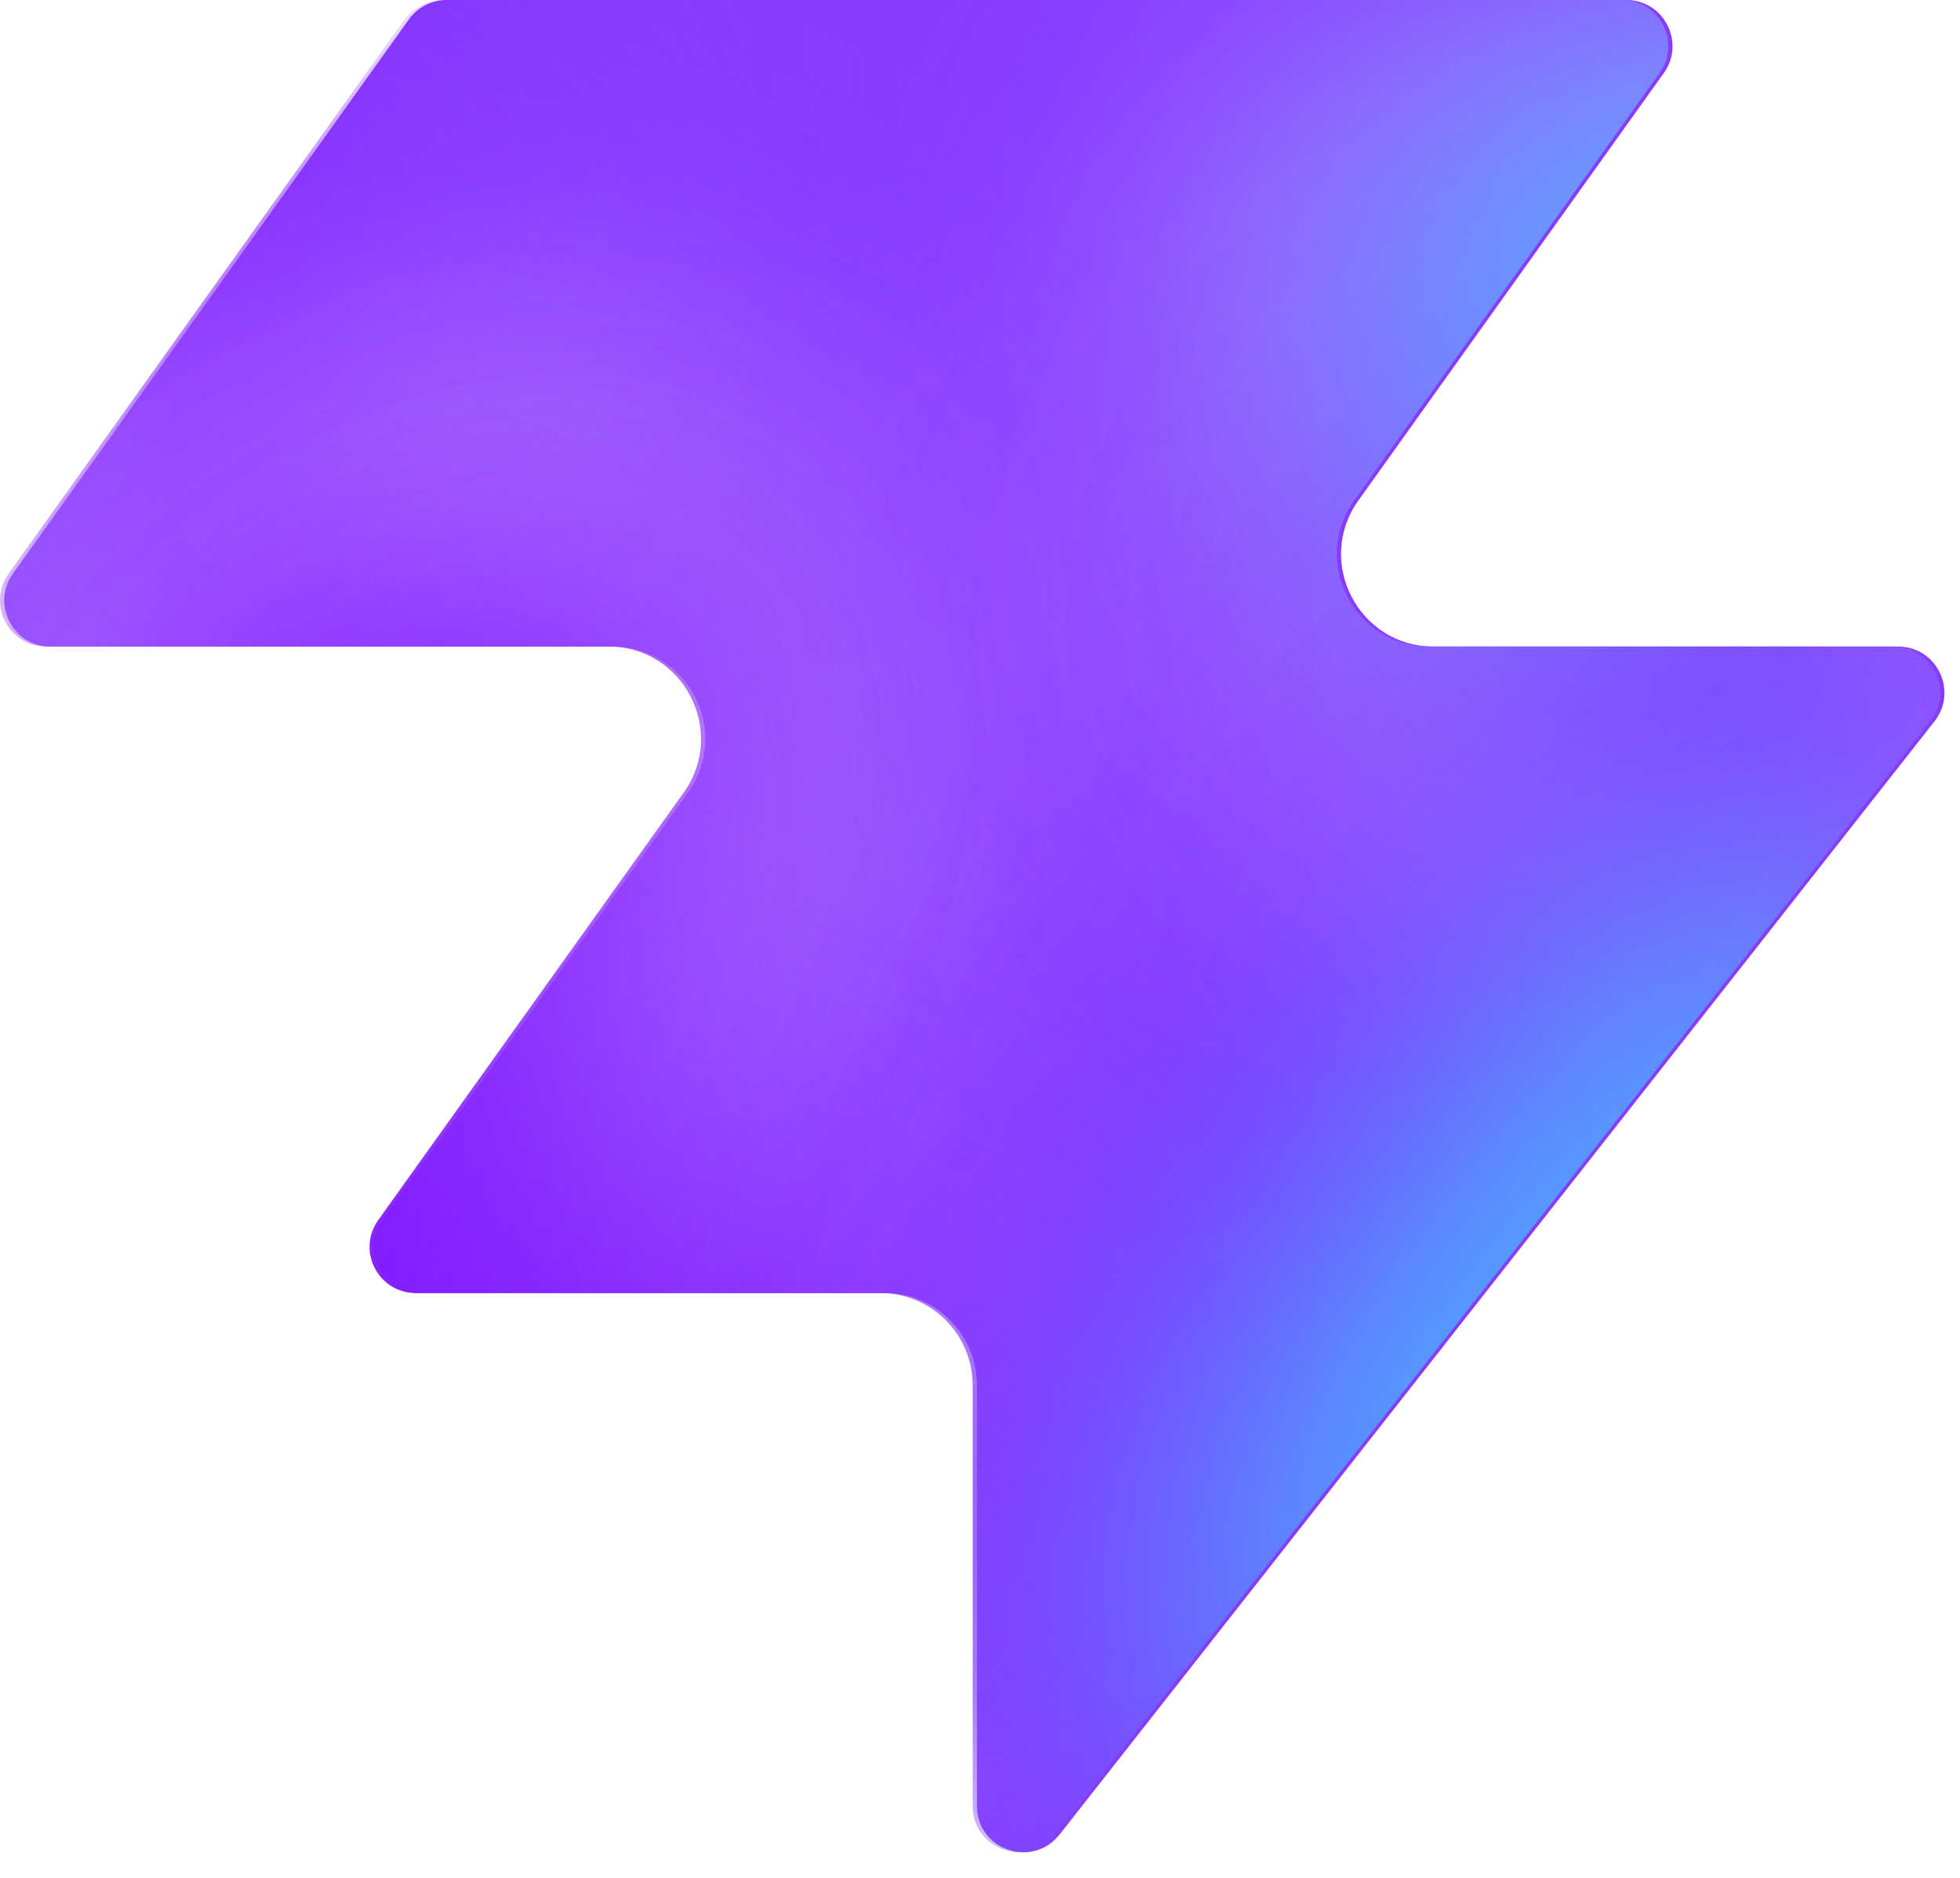
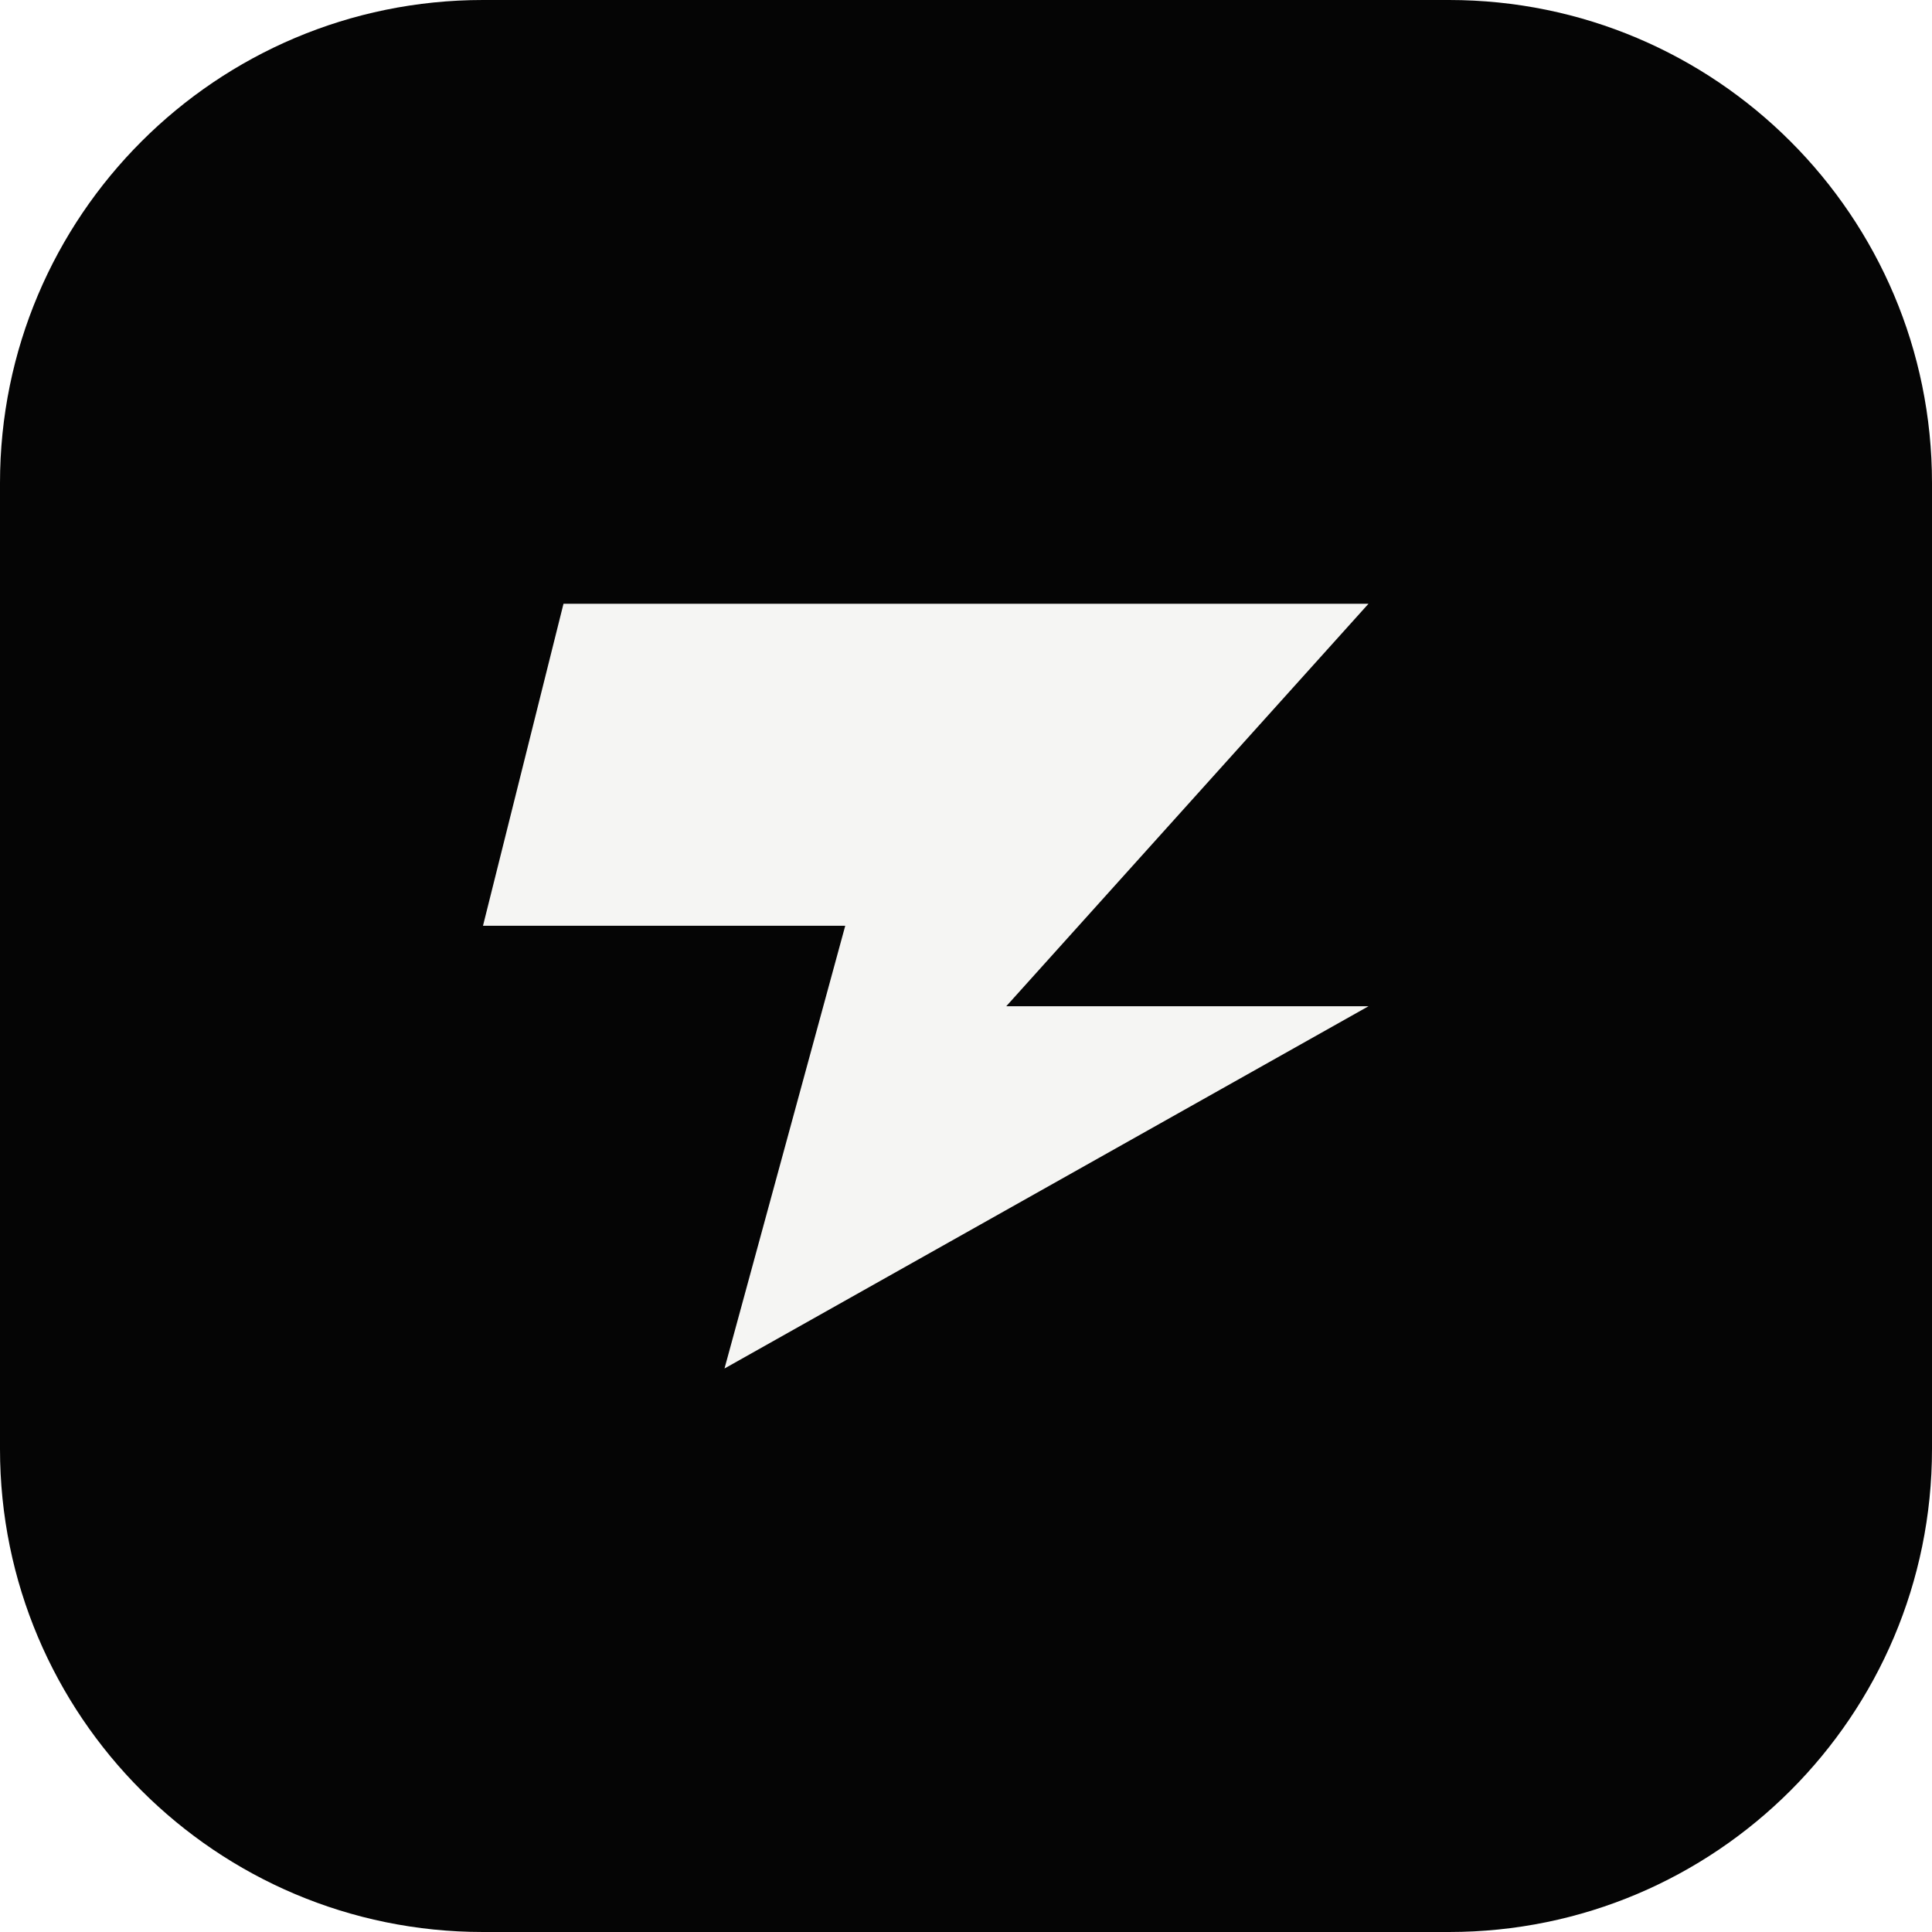
- <svg xmlns="http://www.w3.org/2000/svg" width="48" height="46" fill="none" viewBox="0 0 48 46">
-   <path fill="#863bff" d="M25.946 44.938c-.664.845-2.021.375-2.021-.698V33.937a2.26 2.26 0 0 0-2.262-2.262H10.287c-.92 0-1.456-1.04-.92-1.788l7.48-10.471c1.07-1.497 0-3.578-1.842-3.578H1.237c-.92 0-1.456-1.04-.92-1.788L10.013.474c.214-.297.556-.474.92-.474h28.894c.92 0 1.456 1.04.92 1.788l-7.48 10.471c-1.07 1.498 0 3.579 1.842 3.579h11.377c.943 0 1.473 1.088.89 1.83L25.947 44.94z" style="fill:#863bff;fill:color(display-p3 .525 .23 1);fill-opacity:1" />
-   <mask id="a" width="48" height="46" x="0" y="0" maskUnits="userSpaceOnUse" style="mask-type:alpha">
-     <path fill="#000" d="M25.842 44.938c-.664.844-2.021.375-2.021-.698V33.937a2.26 2.26 0 0 0-2.262-2.262H10.183c-.92 0-1.456-1.04-.92-1.788l7.48-10.471c1.07-1.498 0-3.579-1.842-3.579H1.133c-.92 0-1.456-1.04-.92-1.787L9.91.473c.214-.297.556-.474.92-.474h28.894c.92 0 1.456 1.04.92 1.788l-7.48 10.471c-1.07 1.498 0 3.578 1.842 3.578h11.377c.943 0 1.473 1.088.89 1.832L25.843 44.94z" style="fill:#000;fill-opacity:1" />
-   </mask>
-   <g mask="url(#a)">
-     <g filter="url(#b)">
-       <ellipse cx="5.508" cy="14.704" fill="#ede6ff" rx="5.508" ry="14.704" style="fill:#ede6ff;fill:color(display-p3 .927 .903 1);fill-opacity:1" transform="matrix(.00324 1 1 -.00324 -4.47 31.516)" />
-     </g>
-     <g filter="url(#c)">
-       <ellipse cx="10.399" cy="29.851" fill="#ede6ff" rx="10.399" ry="29.851" style="fill:#ede6ff;fill:color(display-p3 .927 .903 1);fill-opacity:1" transform="matrix(.00324 1 1 -.00324 -39.328 7.883)" />
-     </g>
-     <g filter="url(#d)">
-       <ellipse cx="5.508" cy="30.487" fill="#7e14ff" rx="5.508" ry="30.487" style="fill:#7e14ff;fill:color(display-p3 .492 .077 1);fill-opacity:1" transform="rotate(89.814 -25.913 -14.639)scale(1 -1)" />
-     </g>
-     <g filter="url(#e)">
-       <ellipse cx="5.508" cy="30.599" fill="#7e14ff" rx="5.508" ry="30.599" style="fill:#7e14ff;fill:color(display-p3 .492 .077 1);fill-opacity:1" transform="rotate(89.814 -32.644 -3.334)scale(1 -1)" />
-     </g>
-     <g filter="url(#f)">
-       <ellipse cx="5.508" cy="30.599" fill="#7e14ff" rx="5.508" ry="30.599" style="fill:#7e14ff;fill:color(display-p3 .492 .077 1);fill-opacity:1" transform="matrix(.00324 1 1 -.00324 -34.34 30.47)" />
-     </g>
-     <g filter="url(#g)">
-       <ellipse cx="14.072" cy="22.078" fill="#ede6ff" rx="14.072" ry="22.078" style="fill:#ede6ff;fill:color(display-p3 .927 .903 1);fill-opacity:1" transform="rotate(93.35 24.506 48.493)scale(-1 1)" />
-     </g>
-     <g filter="url(#h)">
-       <ellipse cx="3.47" cy="21.501" fill="#7e14ff" rx="3.47" ry="21.501" style="fill:#7e14ff;fill:color(display-p3 .492 .077 1);fill-opacity:1" transform="rotate(89.009 28.708 47.59)scale(-1 1)" />
-     </g>
-     <g filter="url(#i)">
-       <ellipse cx="3.47" cy="21.501" fill="#7e14ff" rx="3.47" ry="21.501" style="fill:#7e14ff;fill:color(display-p3 .492 .077 1);fill-opacity:1" transform="rotate(89.009 28.708 47.59)scale(-1 1)" />
-     </g>
-     <g filter="url(#j)">
-       <ellipse cx=".387" cy="8.972" fill="#7e14ff" rx="4.407" ry="29.108" style="fill:#7e14ff;fill:color(display-p3 .492 .077 1);fill-opacity:1" transform="rotate(39.51 .387 8.972)" />
-     </g>
-     <g filter="url(#k)">
-       <ellipse cx="47.523" cy="-6.092" fill="#7e14ff" rx="4.407" ry="29.108" style="fill:#7e14ff;fill:color(display-p3 .492 .077 1);fill-opacity:1" transform="rotate(37.892 47.523 -6.092)" />
-     </g>
-     <g filter="url(#l)">
-       <ellipse cx="41.412" cy="6.333" fill="#47bfff" rx="5.971" ry="9.665" style="fill:#47bfff;fill:color(display-p3 .28 .748 1);fill-opacity:1" transform="rotate(37.892 41.412 6.333)" />
-     </g>
-     <g filter="url(#m)">
-       <ellipse cx="-1.879" cy="38.332" fill="#7e14ff" rx="4.407" ry="29.108" style="fill:#7e14ff;fill:color(display-p3 .492 .077 1);fill-opacity:1" transform="rotate(37.892 -1.88 38.332)" />
-     </g>
-     <g filter="url(#n)">
-       <ellipse cx="-1.879" cy="38.332" fill="#7e14ff" rx="4.407" ry="29.108" style="fill:#7e14ff;fill:color(display-p3 .492 .077 1);fill-opacity:1" transform="rotate(37.892 -1.88 38.332)" />
-     </g>
-     <g filter="url(#o)">
-       <ellipse cx="35.651" cy="29.907" fill="#7e14ff" rx="4.407" ry="29.108" style="fill:#7e14ff;fill:color(display-p3 .492 .077 1);fill-opacity:1" transform="rotate(37.892 35.651 29.907)" />
-     </g>
-     <g filter="url(#p)">
-       <ellipse cx="38.418" cy="32.4" fill="#47bfff" rx="5.971" ry="15.297" style="fill:#47bfff;fill:color(display-p3 .28 .748 1);fill-opacity:1" transform="rotate(37.892 38.418 32.4)" />
-     </g>
-   </g>
-   <defs>
-     <filter id="b" width="60.045" height="41.654" x="-19.77" y="16.149" color-interpolation-filters="sRGB" filterUnits="userSpaceOnUse">
-       <feFlood flood-opacity="0" result="BackgroundImageFix" />
-       <feBlend in="SourceGraphic" in2="BackgroundImageFix" result="shape" />
-       <feGaussianBlur result="effect1_foregroundBlur_2002_17158" stdDeviation="7.659" />
-     </filter>
-     <filter id="c" width="90.34" height="51.437" x="-54.613" y="-7.533" color-interpolation-filters="sRGB" filterUnits="userSpaceOnUse">
-       <feFlood flood-opacity="0" result="BackgroundImageFix" />
-       <feBlend in="SourceGraphic" in2="BackgroundImageFix" result="shape" />
-       <feGaussianBlur result="effect1_foregroundBlur_2002_17158" stdDeviation="7.659" />
-     </filter>
-     <filter id="d" width="79.355" height="29.4" x="-49.64" y="2.03" color-interpolation-filters="sRGB" filterUnits="userSpaceOnUse">
-       <feFlood flood-opacity="0" result="BackgroundImageFix" />
-       <feBlend in="SourceGraphic" in2="BackgroundImageFix" result="shape" />
-       <feGaussianBlur result="effect1_foregroundBlur_2002_17158" stdDeviation="4.596" />
-     </filter>
-     <filter id="e" width="79.579" height="29.4" x="-45.045" y="20.029" color-interpolation-filters="sRGB" filterUnits="userSpaceOnUse">
-       <feFlood flood-opacity="0" result="BackgroundImageFix" />
-       <feBlend in="SourceGraphic" in2="BackgroundImageFix" result="shape" />
-       <feGaussianBlur result="effect1_foregroundBlur_2002_17158" stdDeviation="4.596" />
-     </filter>
-     <filter id="f" width="79.579" height="29.4" x="-43.513" y="21.178" color-interpolation-filters="sRGB" filterUnits="userSpaceOnUse">
-       <feFlood flood-opacity="0" result="BackgroundImageFix" />
-       <feBlend in="SourceGraphic" in2="BackgroundImageFix" result="shape" />
-       <feGaussianBlur result="effect1_foregroundBlur_2002_17158" stdDeviation="4.596" />
-     </filter>
-     <filter id="g" width="74.749" height="58.852" x="15.756" y="-17.901" color-interpolation-filters="sRGB" filterUnits="userSpaceOnUse">
-       <feFlood flood-opacity="0" result="BackgroundImageFix" />
-       <feBlend in="SourceGraphic" in2="BackgroundImageFix" result="shape" />
-       <feGaussianBlur result="effect1_foregroundBlur_2002_17158" stdDeviation="7.659" />
-     </filter>
-     <filter id="h" width="61.377" height="25.362" x="23.548" y="2.284" color-interpolation-filters="sRGB" filterUnits="userSpaceOnUse">
-       <feFlood flood-opacity="0" result="BackgroundImageFix" />
-       <feBlend in="SourceGraphic" in2="BackgroundImageFix" result="shape" />
-       <feGaussianBlur result="effect1_foregroundBlur_2002_17158" stdDeviation="4.596" />
-     </filter>
-     <filter id="i" width="61.377" height="25.362" x="23.548" y="2.284" color-interpolation-filters="sRGB" filterUnits="userSpaceOnUse">
-       <feFlood flood-opacity="0" result="BackgroundImageFix" />
-       <feBlend in="SourceGraphic" in2="BackgroundImageFix" result="shape" />
-       <feGaussianBlur result="effect1_foregroundBlur_2002_17158" stdDeviation="4.596" />
-     </filter>
-     <filter id="j" width="56.045" height="63.649" x="-27.636" y="-22.853" color-interpolation-filters="sRGB" filterUnits="userSpaceOnUse">
-       <feFlood flood-opacity="0" result="BackgroundImageFix" />
-       <feBlend in="SourceGraphic" in2="BackgroundImageFix" result="shape" />
-       <feGaussianBlur result="effect1_foregroundBlur_2002_17158" stdDeviation="4.596" />
-     </filter>
-     <filter id="k" width="54.814" height="64.646" x="20.116" y="-38.415" color-interpolation-filters="sRGB" filterUnits="userSpaceOnUse">
-       <feFlood flood-opacity="0" result="BackgroundImageFix" />
-       <feBlend in="SourceGraphic" in2="BackgroundImageFix" result="shape" />
-       <feGaussianBlur result="effect1_foregroundBlur_2002_17158" stdDeviation="4.596" />
-     </filter>
-     <filter id="l" width="33.541" height="35.313" x="24.641" y="-11.323" color-interpolation-filters="sRGB" filterUnits="userSpaceOnUse">
-       <feFlood flood-opacity="0" result="BackgroundImageFix" />
-       <feBlend in="SourceGraphic" in2="BackgroundImageFix" result="shape" />
-       <feGaussianBlur result="effect1_foregroundBlur_2002_17158" stdDeviation="4.596" />
-     </filter>
-     <filter id="m" width="54.814" height="64.646" x="-29.286" y="6.009" color-interpolation-filters="sRGB" filterUnits="userSpaceOnUse">
-       <feFlood flood-opacity="0" result="BackgroundImageFix" />
-       <feBlend in="SourceGraphic" in2="BackgroundImageFix" result="shape" />
-       <feGaussianBlur result="effect1_foregroundBlur_2002_17158" stdDeviation="4.596" />
-     </filter>
-     <filter id="n" width="54.814" height="64.646" x="-29.286" y="6.009" color-interpolation-filters="sRGB" filterUnits="userSpaceOnUse">
-       <feFlood flood-opacity="0" result="BackgroundImageFix" />
-       <feBlend in="SourceGraphic" in2="BackgroundImageFix" result="shape" />
-       <feGaussianBlur result="effect1_foregroundBlur_2002_17158" stdDeviation="4.596" />
-     </filter>
-     <filter id="o" width="54.814" height="64.646" x="8.244" y="-2.416" color-interpolation-filters="sRGB" filterUnits="userSpaceOnUse">
-       <feFlood flood-opacity="0" result="BackgroundImageFix" />
-       <feBlend in="SourceGraphic" in2="BackgroundImageFix" result="shape" />
-       <feGaussianBlur result="effect1_foregroundBlur_2002_17158" stdDeviation="4.596" />
-     </filter>
-     <filter id="p" width="39.409" height="43.623" x="18.713" y="10.588" color-interpolation-filters="sRGB" filterUnits="userSpaceOnUse">
-       <feFlood flood-opacity="0" result="BackgroundImageFix" />
-       <feBlend in="SourceGraphic" in2="BackgroundImageFix" result="shape" />
-       <feGaussianBlur result="effect1_foregroundBlur_2002_17158" stdDeviation="4.596" />
-     </filter>
-   </defs>
+ <svg xmlns="http://www.w3.org/2000/svg" width="48" height="48" viewBox="0 0 48 48" fill="none">
+   <rect width="48" height="48" rx="12" fill="#050505" />
+   <path d="M14 15h20l-9 10h9L18 34l3-11h-9l2-8z" fill="#F5F5F3" />
</svg>
